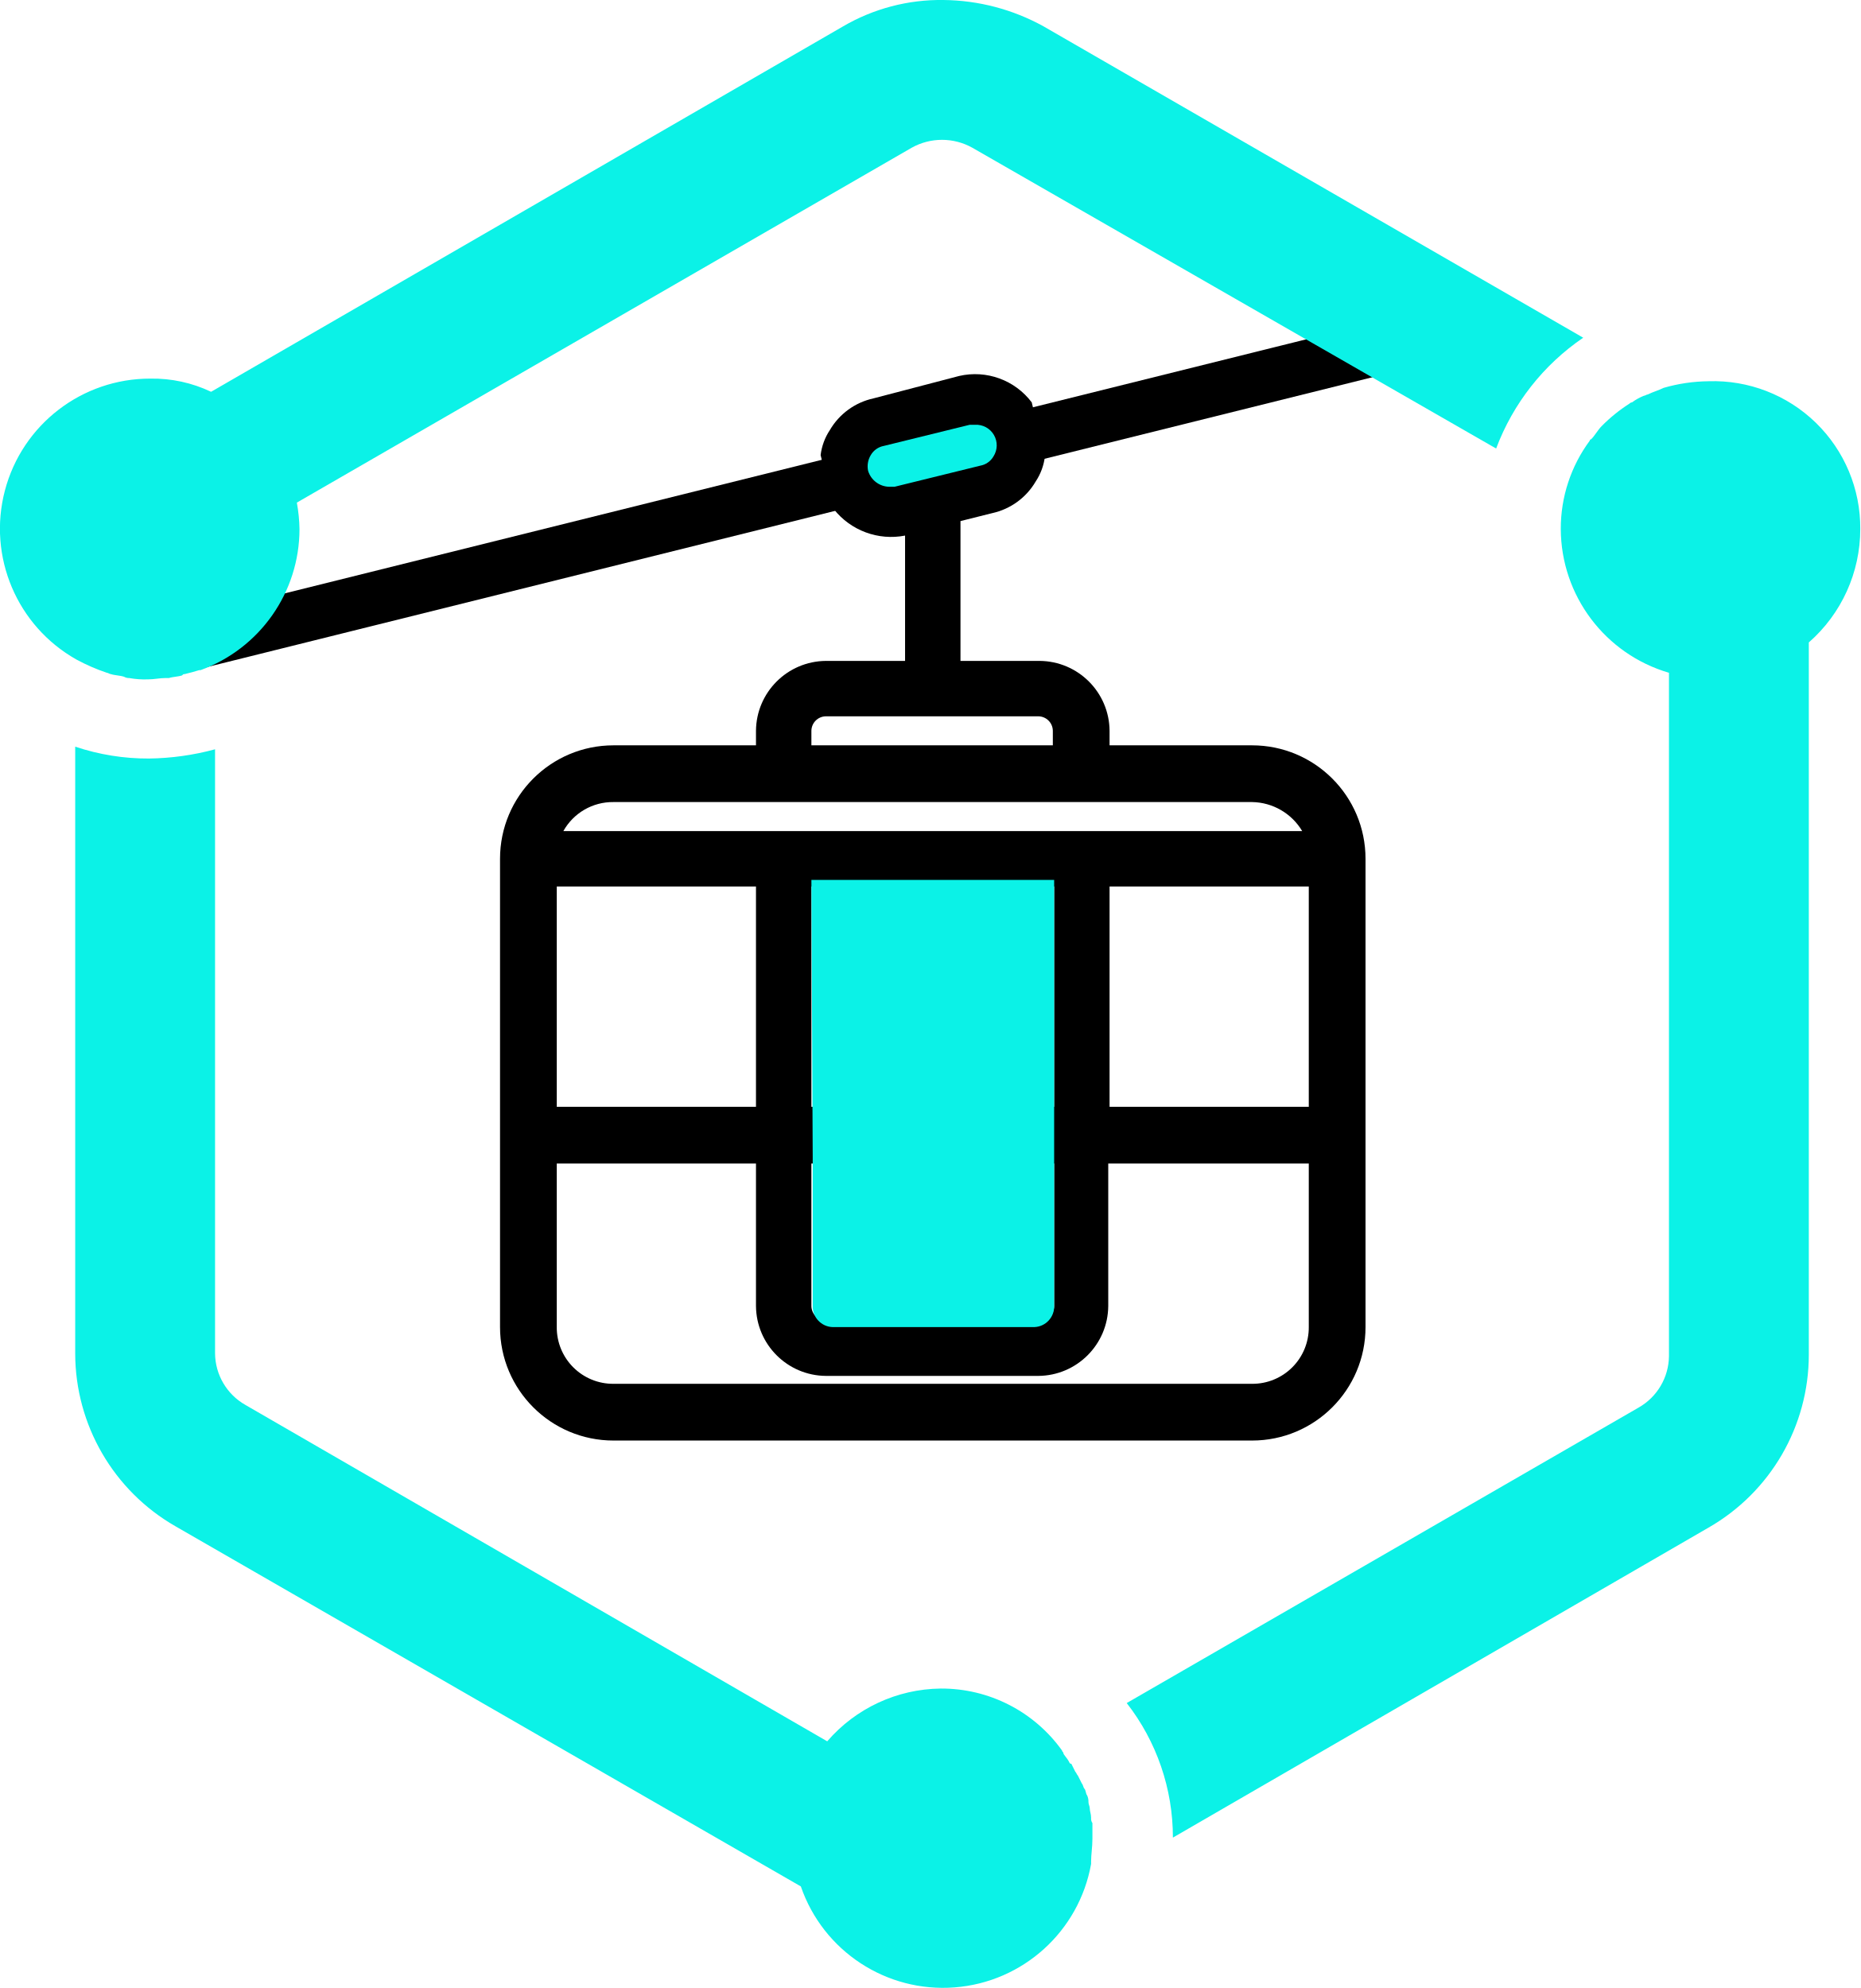
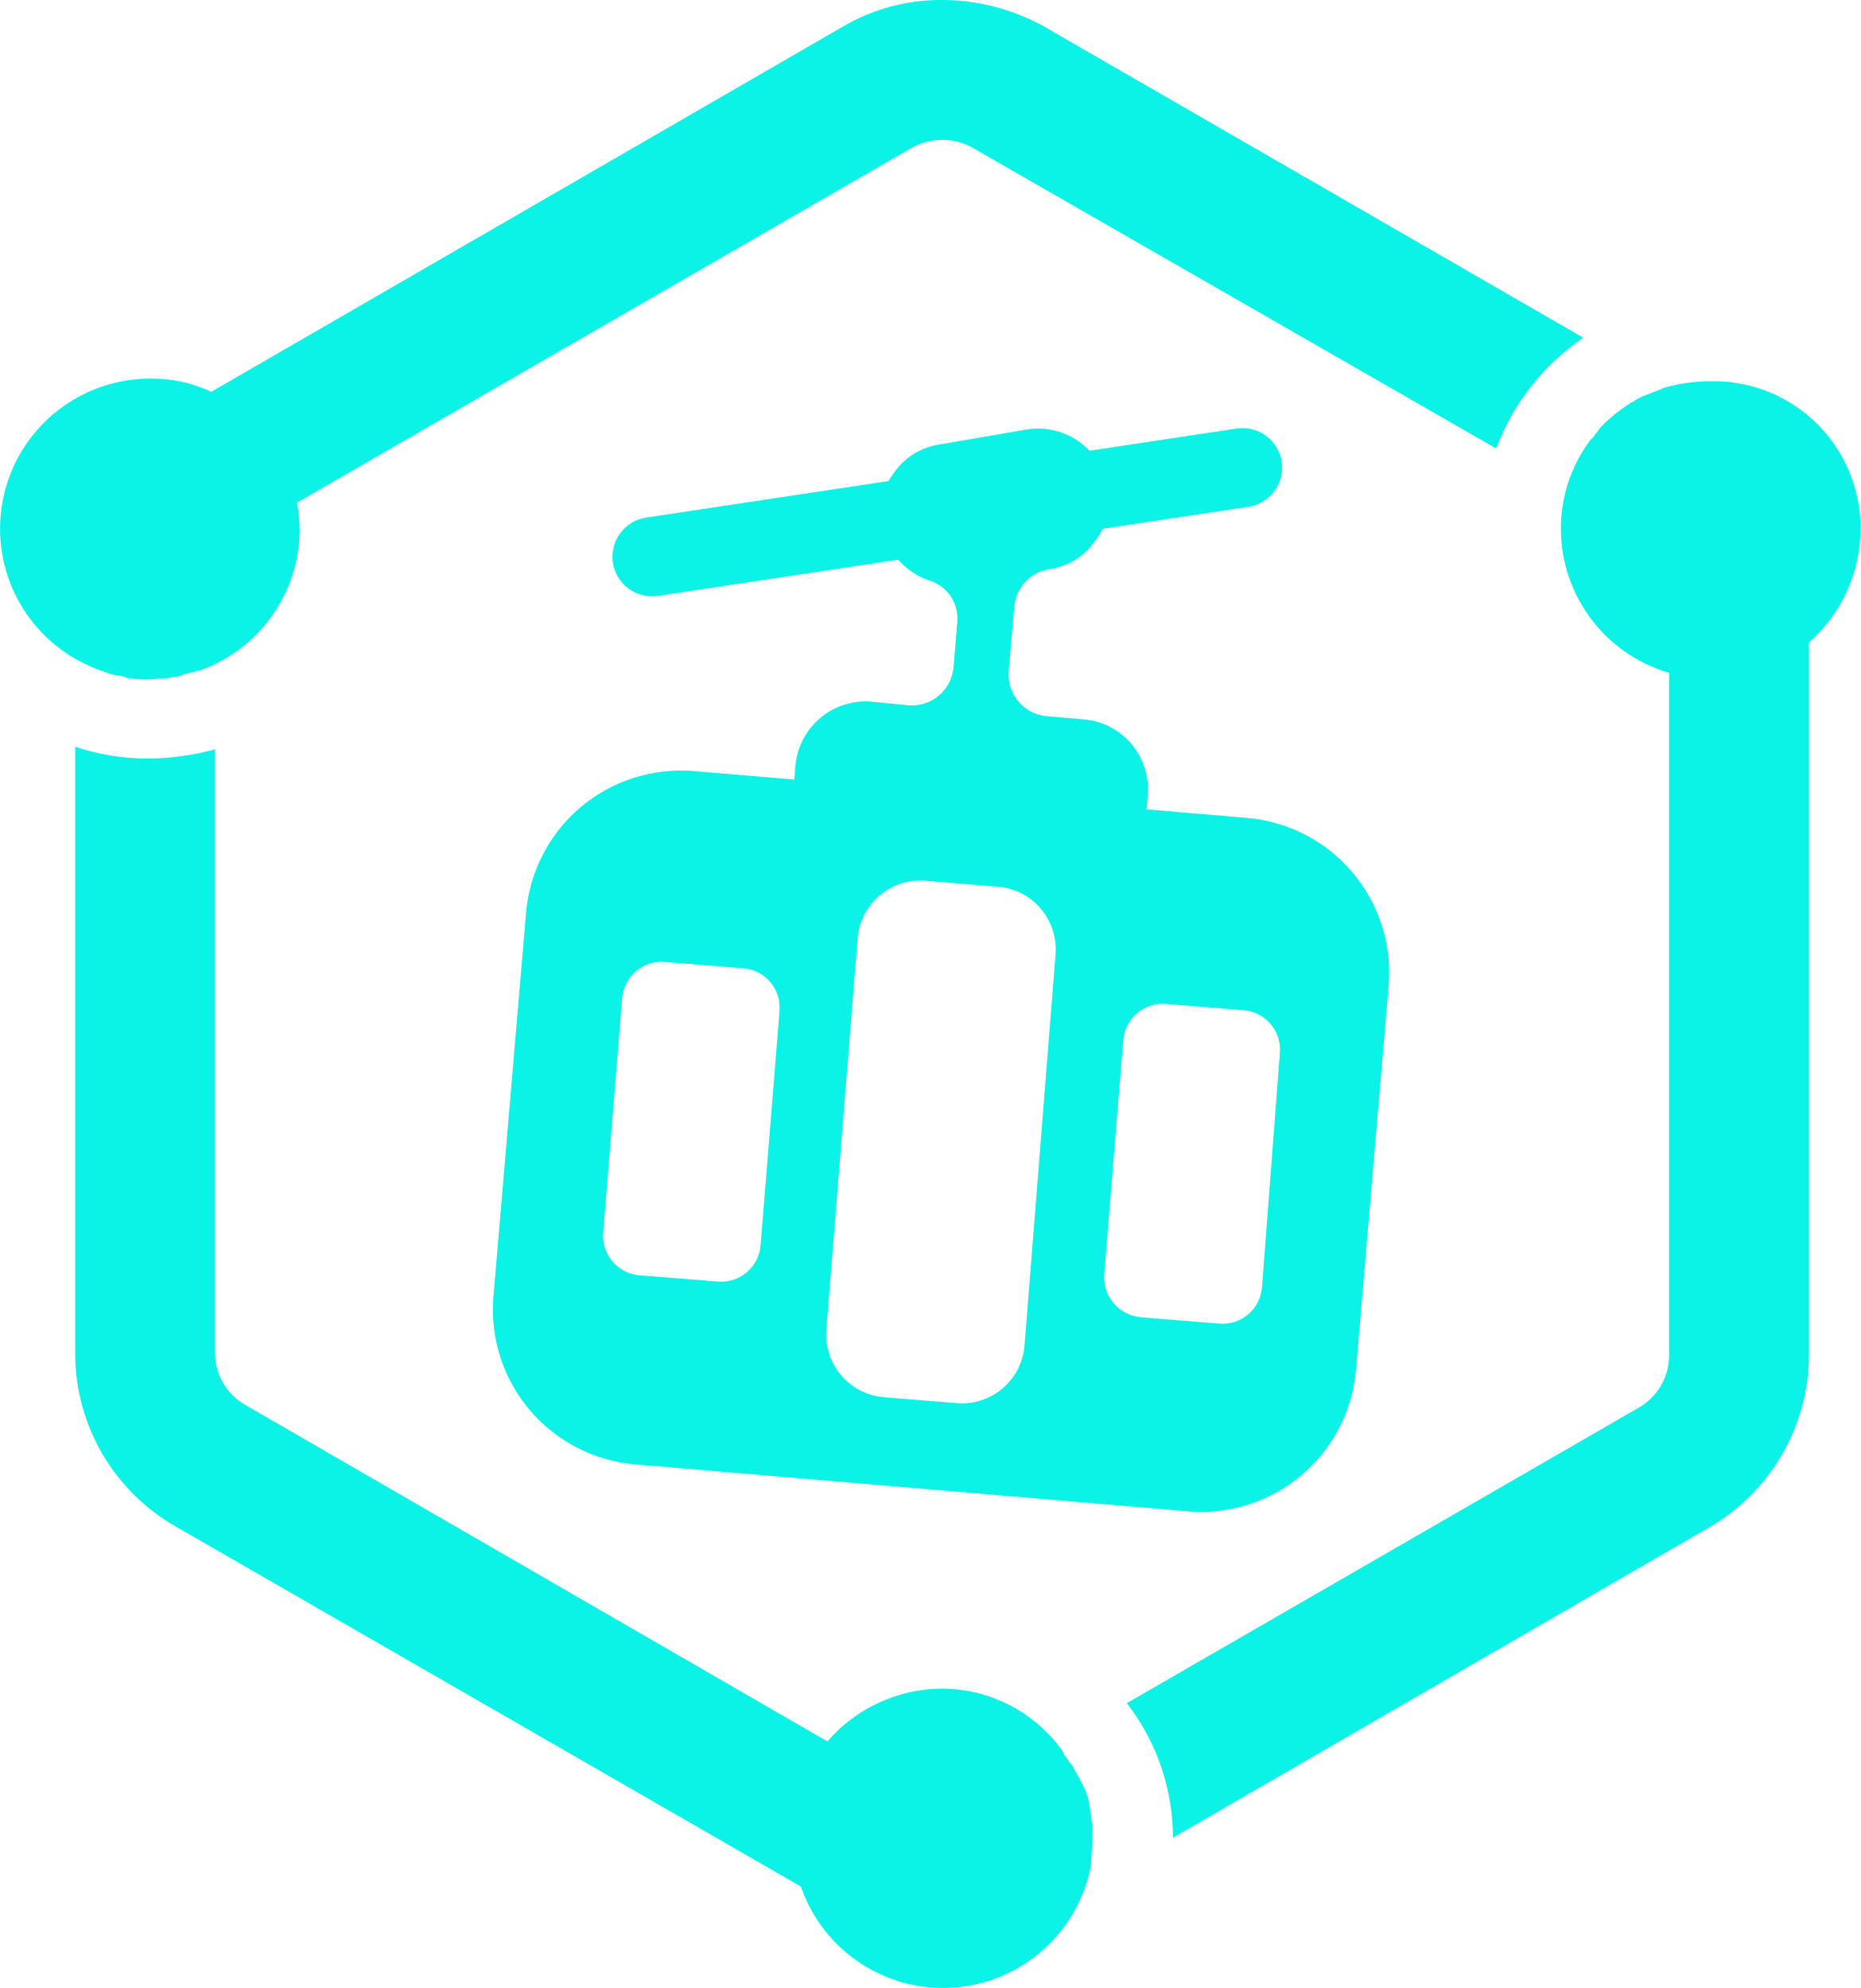
- <svg xmlns="http://www.w3.org/2000/svg" viewBox="0 0 141 150.7">
-   <g>
-     <line x1="12.5" y1="49.3" x2="111" y2="24.8" style="fill: none;stroke: #000;stroke-linecap: round;stroke-linejoin: round;stroke-width: 4px" />
-     <path d="M78.2,30.5a5.38,5.38,0,0,0-5.5-2l-6.5,1.7a5.08,5.08,0,0,0-3.3,2.4,4.38,4.38,0,0,0-.7,1.9l1,4.1a5.54,5.54,0,0,0,5.4,2v9.5h-6a5.34,5.34,0,0,0-5.3,5.3v1.1H46.5a8.6,8.6,0,0,0-8.6,8.6v35.5a8.6,8.6,0,0,0,8.6,8.6H94.9a8.6,8.6,0,0,0,8.6-8.6V65.1a8.6,8.6,0,0,0-8.6-8.6H84.1V55.4a5.34,5.34,0,0,0-5.3-5.3h-6V39.5l2.4-.6a5.08,5.08,0,0,0,3.3-2.4,4.38,4.38,0,0,0,.7-1.9Zm-36,57.7H57.3V99a5.34,5.34,0,0,0,5.3,5.3H78.7A5.34,5.34,0,0,0,84,99V88.2H99.2v12.4a4.27,4.27,0,0,1-4.3,4.3H46.5a4.27,4.27,0,0,1-4.3-4.3ZM79.9,99a1.11,1.11,0,0,1-1.1,1.1H62.6A1.11,1.11,0,0,1,61.5,99V88.2H79.9ZM61.5,84V67.2H79.9V83.9H61.5ZM42.2,84V67.2H57.3V83.9H42.2Zm.5-21a4.29,4.29,0,0,1,3.8-2.2H94.9A4.5,4.5,0,0,1,98.7,63ZM84.1,84V67.2H99.2V83.9H84.1ZM79.9,56.5H61.5V55.4a1.11,1.11,0,0,1,1.1-1.1H78.7a1.11,1.11,0,0,1,1.1,1.1v1.1Zm-5-22.2a1.16,1.16,0,0,1-.7.5l-6.5,1.6a1.1,1.1,0,0,1-1.2-1.6,1.16,1.16,0,0,1,.7-.5l6.4-1.6h.3a1.08,1.08,0,0,1,1.1.8A1.06,1.06,0,0,1,74.9,34.3Z" />
-     <path d="M5.8,50a11.38,11.38,0,0,1,5.6-21.3,10.3,10.3,0,0,1,4.6,1L63.9,2a14.66,14.66,0,0,1,7.6-2,16,16,0,0,1,7.6,2L120,25.6a17.69,17.69,0,0,0-6.6,8.4L73.7,11.2a4.71,4.71,0,0,0-4.6,0L22.5,38.1a12.31,12.31,0,0,1,.2,2,11.38,11.38,0,0,1-7.5,10.7h-.1c-.3.1-.7.2-1.1.3-.1,0-.1,0-.2.1-.3.1-.7.1-1,.2h-.3c-.4,0-.8.1-1.3.1a6.6,6.6,0,0,1-1.4-.1.76.76,0,0,1-.4-.1c-.3-.1-.7-.1-1-.2-.1,0-.2-.1-.3-.1A14.6,14.6,0,0,1,5.8,50ZM119.9,25.6ZM141,40.1a11.43,11.43,0,0,1-3.9,8.6v54a15.12,15.12,0,0,1-7.6,13.1L88.9,139.3a16.56,16.56,0,0,0-3.5-10.2l38.8-22.4a4.54,4.54,0,0,0,2.3-3.9V51a11.4,11.4,0,0,1-8.2-10.9,11.21,11.21,0,0,1,2.2-6.7.1.1,0,0,1,.1-.1c.3-.3.5-.7.8-1h0a12,12,0,0,1,2.1-1.7.31.31,0,0,1,.2-.1,4.05,4.05,0,0,1,.9-.5c.1,0,.2-.1.3-.1.4-.2.8-.3,1.2-.5h0a12.7,12.7,0,0,1,3.4-.5A11.13,11.13,0,0,1,141,40.1ZM82.8,139.4c0,.6-.1,1.2-.1,1.7v.2a11.4,11.4,0,0,1-22,1.7L13.3,115.7a15.12,15.12,0,0,1-7.6-13.1v-46a17.3,17.3,0,0,0,5.6.9,20.12,20.12,0,0,0,5-.7v45.8a4.54,4.54,0,0,0,2.3,3.9L62.7,132a11.52,11.52,0,0,1,8.6-4,11.23,11.23,0,0,1,9.2,4.7c0,.1.1.1.1.2s.3.4.4.6.1.2.2.2l.3.6c.1.1.1.2.2.3l.3.6c.1.1.1.3.2.4s.1.4.2.5a1.09,1.09,0,0,1,.1.5c0,.2.1.3.1.5s.1.4.1.7a.6.6,0,0,0,.1.4Z" style="fill: #0bf2e7;fill-rule: evenodd" />
-     <path d="M75.3,34.6a1.45,1.45,0,0,1-1,.7l-6.5,1.6h-.4a1.71,1.71,0,0,1-1.6-1.2,1.64,1.64,0,0,1,.2-1.2,1.45,1.45,0,0,1,1-.7l6.5-1.6h.4a1.56,1.56,0,0,1,1.4,2.4Z" style="fill: #0bf2e7" />
-     <path d="M61.5,66.7H79.9V99a1.56,1.56,0,0,1-1.5,1.6H63.1A1.56,1.56,0,0,1,61.6,99V87.7Z" style="fill: #0bf2e7" />
-   </g>
+ <svg xmlns="http://www.w3.org/2000/svg" viewBox="0 0 141.01 150.69">
+   <path d="M5.81,50a11.38,11.38,0,0,1,5.6-21.3,10.45,10.45,0,0,1,4.6,1L63.91,2a14.68,14.68,0,0,1,7.6-2,16,16,0,0,1,7.6,2L120,25.6a17.64,17.64,0,0,0-6.6,8.4L73.71,11.2a4.71,4.71,0,0,0-4.6,0L22.51,38.1a13.42,13.42,0,0,1,.2,2,11.38,11.38,0,0,1-7.5,10.7h-.1c-.3.1-.7.2-1.1.3-.1,0-.1,0-.2.1-.3.1-.7.1-1,.2h-.3c-.4,0-.8.1-1.3.1a6.56,6.56,0,0,1-1.4-.1.7.7,0,0,1-.4-.1c-.3-.1-.7-.1-1-.2-.1,0-.2-.1-.3-.1A14.28,14.28,0,0,1,5.81,50ZM141,40.1a11.45,11.45,0,0,1-3.9,8.6v54a15.14,15.14,0,0,1-7.6,13.1l-40.6,23.5a16.62,16.62,0,0,0-3.5-10.2l38.8-22.4a4.56,4.56,0,0,0,2.3-3.9V51a11.39,11.39,0,0,1-8.2-10.9,11.16,11.16,0,0,1,2.2-6.7.1.1,0,0,1,.1-.1c.3-.3.5-.7.8-1h0a11.93,11.93,0,0,1,2.1-1.7.3.3,0,0,1,.2-.1,4.15,4.15,0,0,1,.9-.5c.1,0,.2-.1.3-.1.4-.2.8-.3,1.2-.5h0a12.54,12.54,0,0,1,3.4-.5A11.13,11.13,0,0,1,141,39.66C141,39.8,141,40,141,40.1Zm-58.2,99.3c0,.6-.1,1.2-.1,1.7v.2a11.4,11.4,0,0,1-22,1.7l-47.4-27.3a15.1,15.1,0,0,1-7.6-13.1v-46a17.15,17.15,0,0,0,5.6.9,20.24,20.24,0,0,0,5-.7v45.8a4.52,4.52,0,0,0,2.3,3.9L62.71,132a11.54,11.54,0,0,1,8.6-4,11.25,11.25,0,0,1,9.2,4.7c0,.1.1.1.1.2s.3.4.4.6.1.2.2.2l.3.6c.1.1.1.2.2.3l.3.6c.1.1.1.3.2.4s.1.4.2.5a1.24,1.24,0,0,1,.1.5c0,.2.1.3.1.5s.1.4.1.7a.58.58,0,0,0,.1.4Z" style="fill: #0bf2e7;fill-rule: evenodd" />
+   <line x1="49.42" y1="42.2" x2="94.17" y2="35.45" style="fill: none;stroke: #0bf2e7;stroke-linecap: round;stroke-linejoin: round;stroke-width: 6px" />
+   <path d="M94.51,62l-7.61-.65.09-1.1a5.32,5.32,0,0,0-4.83-5.72l-2.82-.24a3.18,3.18,0,0,1-2.89-3.43L76.87,46a3.17,3.17,0,0,1,2.65-2.86h0A5,5,0,0,0,83,41a4.29,4.29,0,0,0,.56-.91,3,3,0,0,0,.19-1.67l-.41-2.63a3,3,0,0,0-.73-1.58,5.36,5.36,0,0,0-4.71-1.67l-6.62,1.14a5.1,5.1,0,0,0-3.49,2.11,4.74,4.74,0,0,0-.56.91,3,3,0,0,0-.18,1.67l.4,2.58a3,3,0,0,0,.81,1.68A5.6,5.6,0,0,0,70.41,44a3,3,0,0,1,2.15,3.11l-.29,3.46a3.17,3.17,0,0,1-3.43,2.89L66,53.18A5.35,5.35,0,0,0,60.29,58l-.09,1.09-7.61-.64A11.77,11.77,0,0,0,39.87,69.2L37.4,98.26A11.77,11.77,0,0,0,48.13,111l41.92,3.56a11.77,11.77,0,0,0,12.72-10.73l2.47-29.06A11.77,11.77,0,0,0,94.51,62ZM57.65,94.35a3,3,0,0,1-3.28,2.79l-5.87-.47a3,3,0,0,1-2.78-3.28l1.43-17.68a3,3,0,0,1,3.28-2.79l5.86.47a3,3,0,0,1,2.79,3.28Zm20,7.64a4.77,4.77,0,0,1-5.14,4.37L67,105.91a4.76,4.76,0,0,1-4.37-5.13L65,71.13a4.77,4.77,0,0,1,5.14-4.37l5.47.45A4.77,4.77,0,0,1,80,72.35Zm18-4.45a3,3,0,0,1-3.28,2.79l-5.89-.48a3.05,3.05,0,0,1-2.79-3.28l1.44-17.68a3,3,0,0,1,3.27-2.79l5.9.48A3,3,0,0,1,97,79.86Z" style="fill: #0bf2e7" />
</svg>
